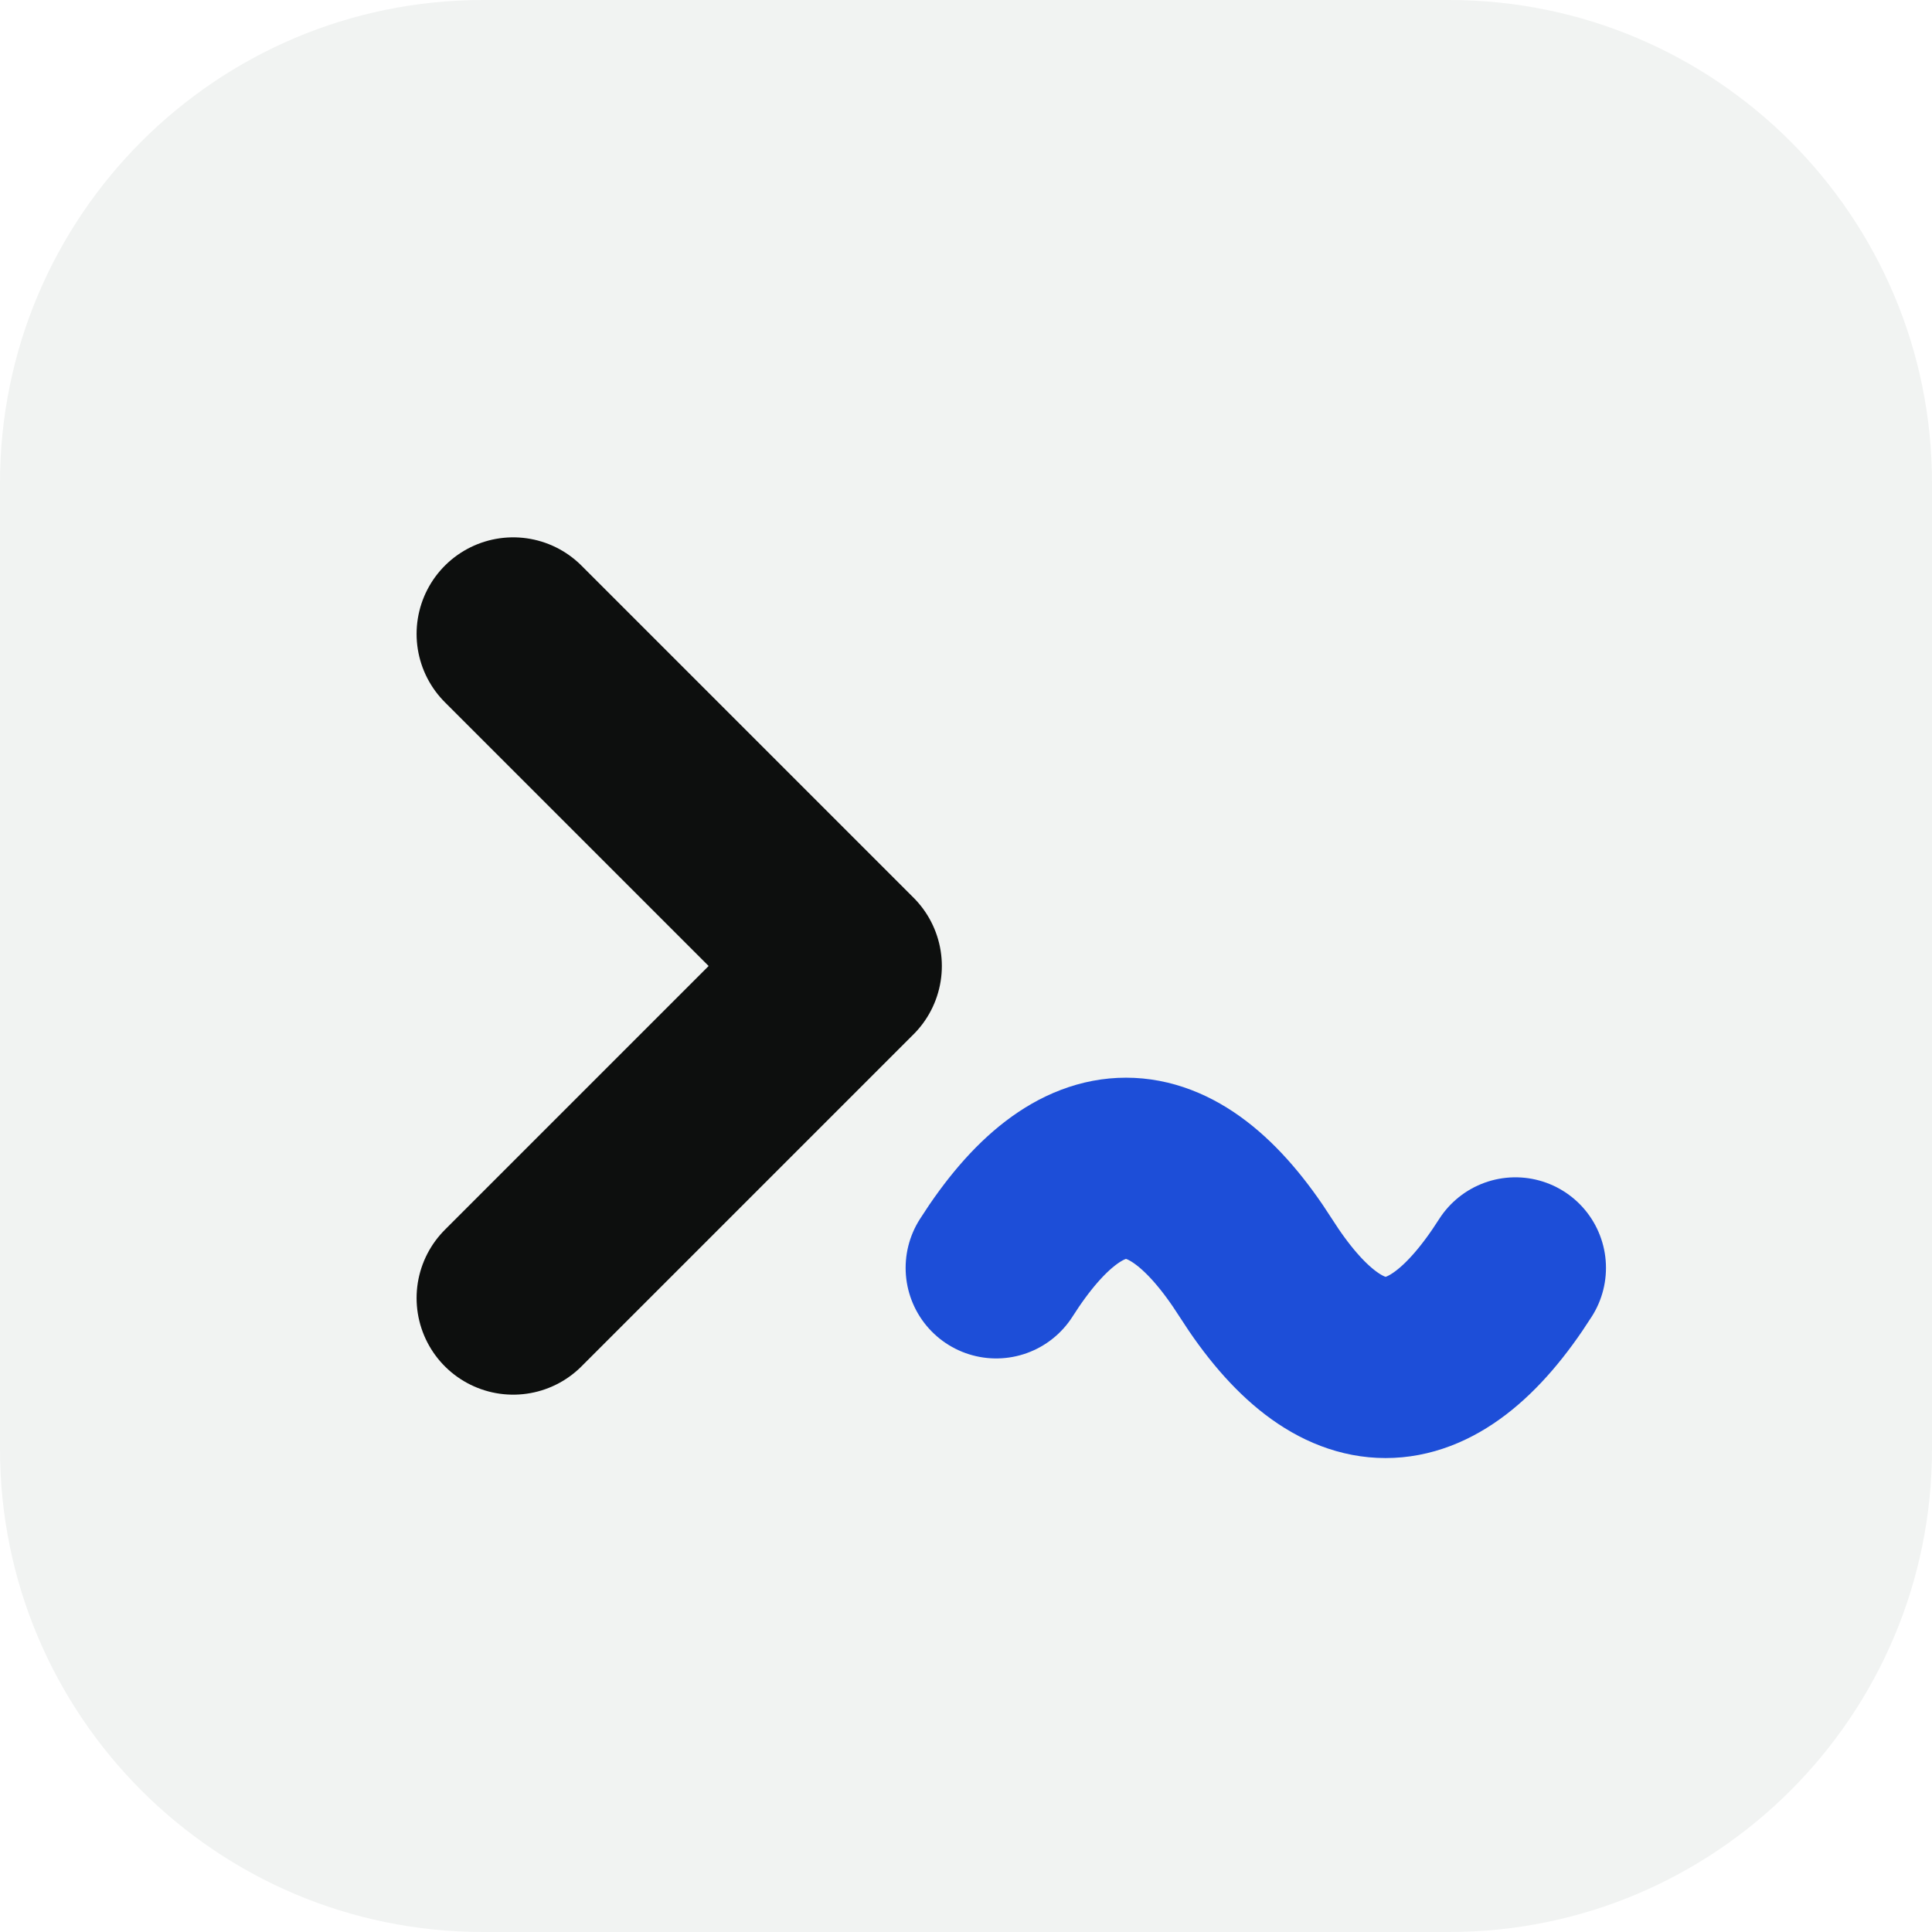
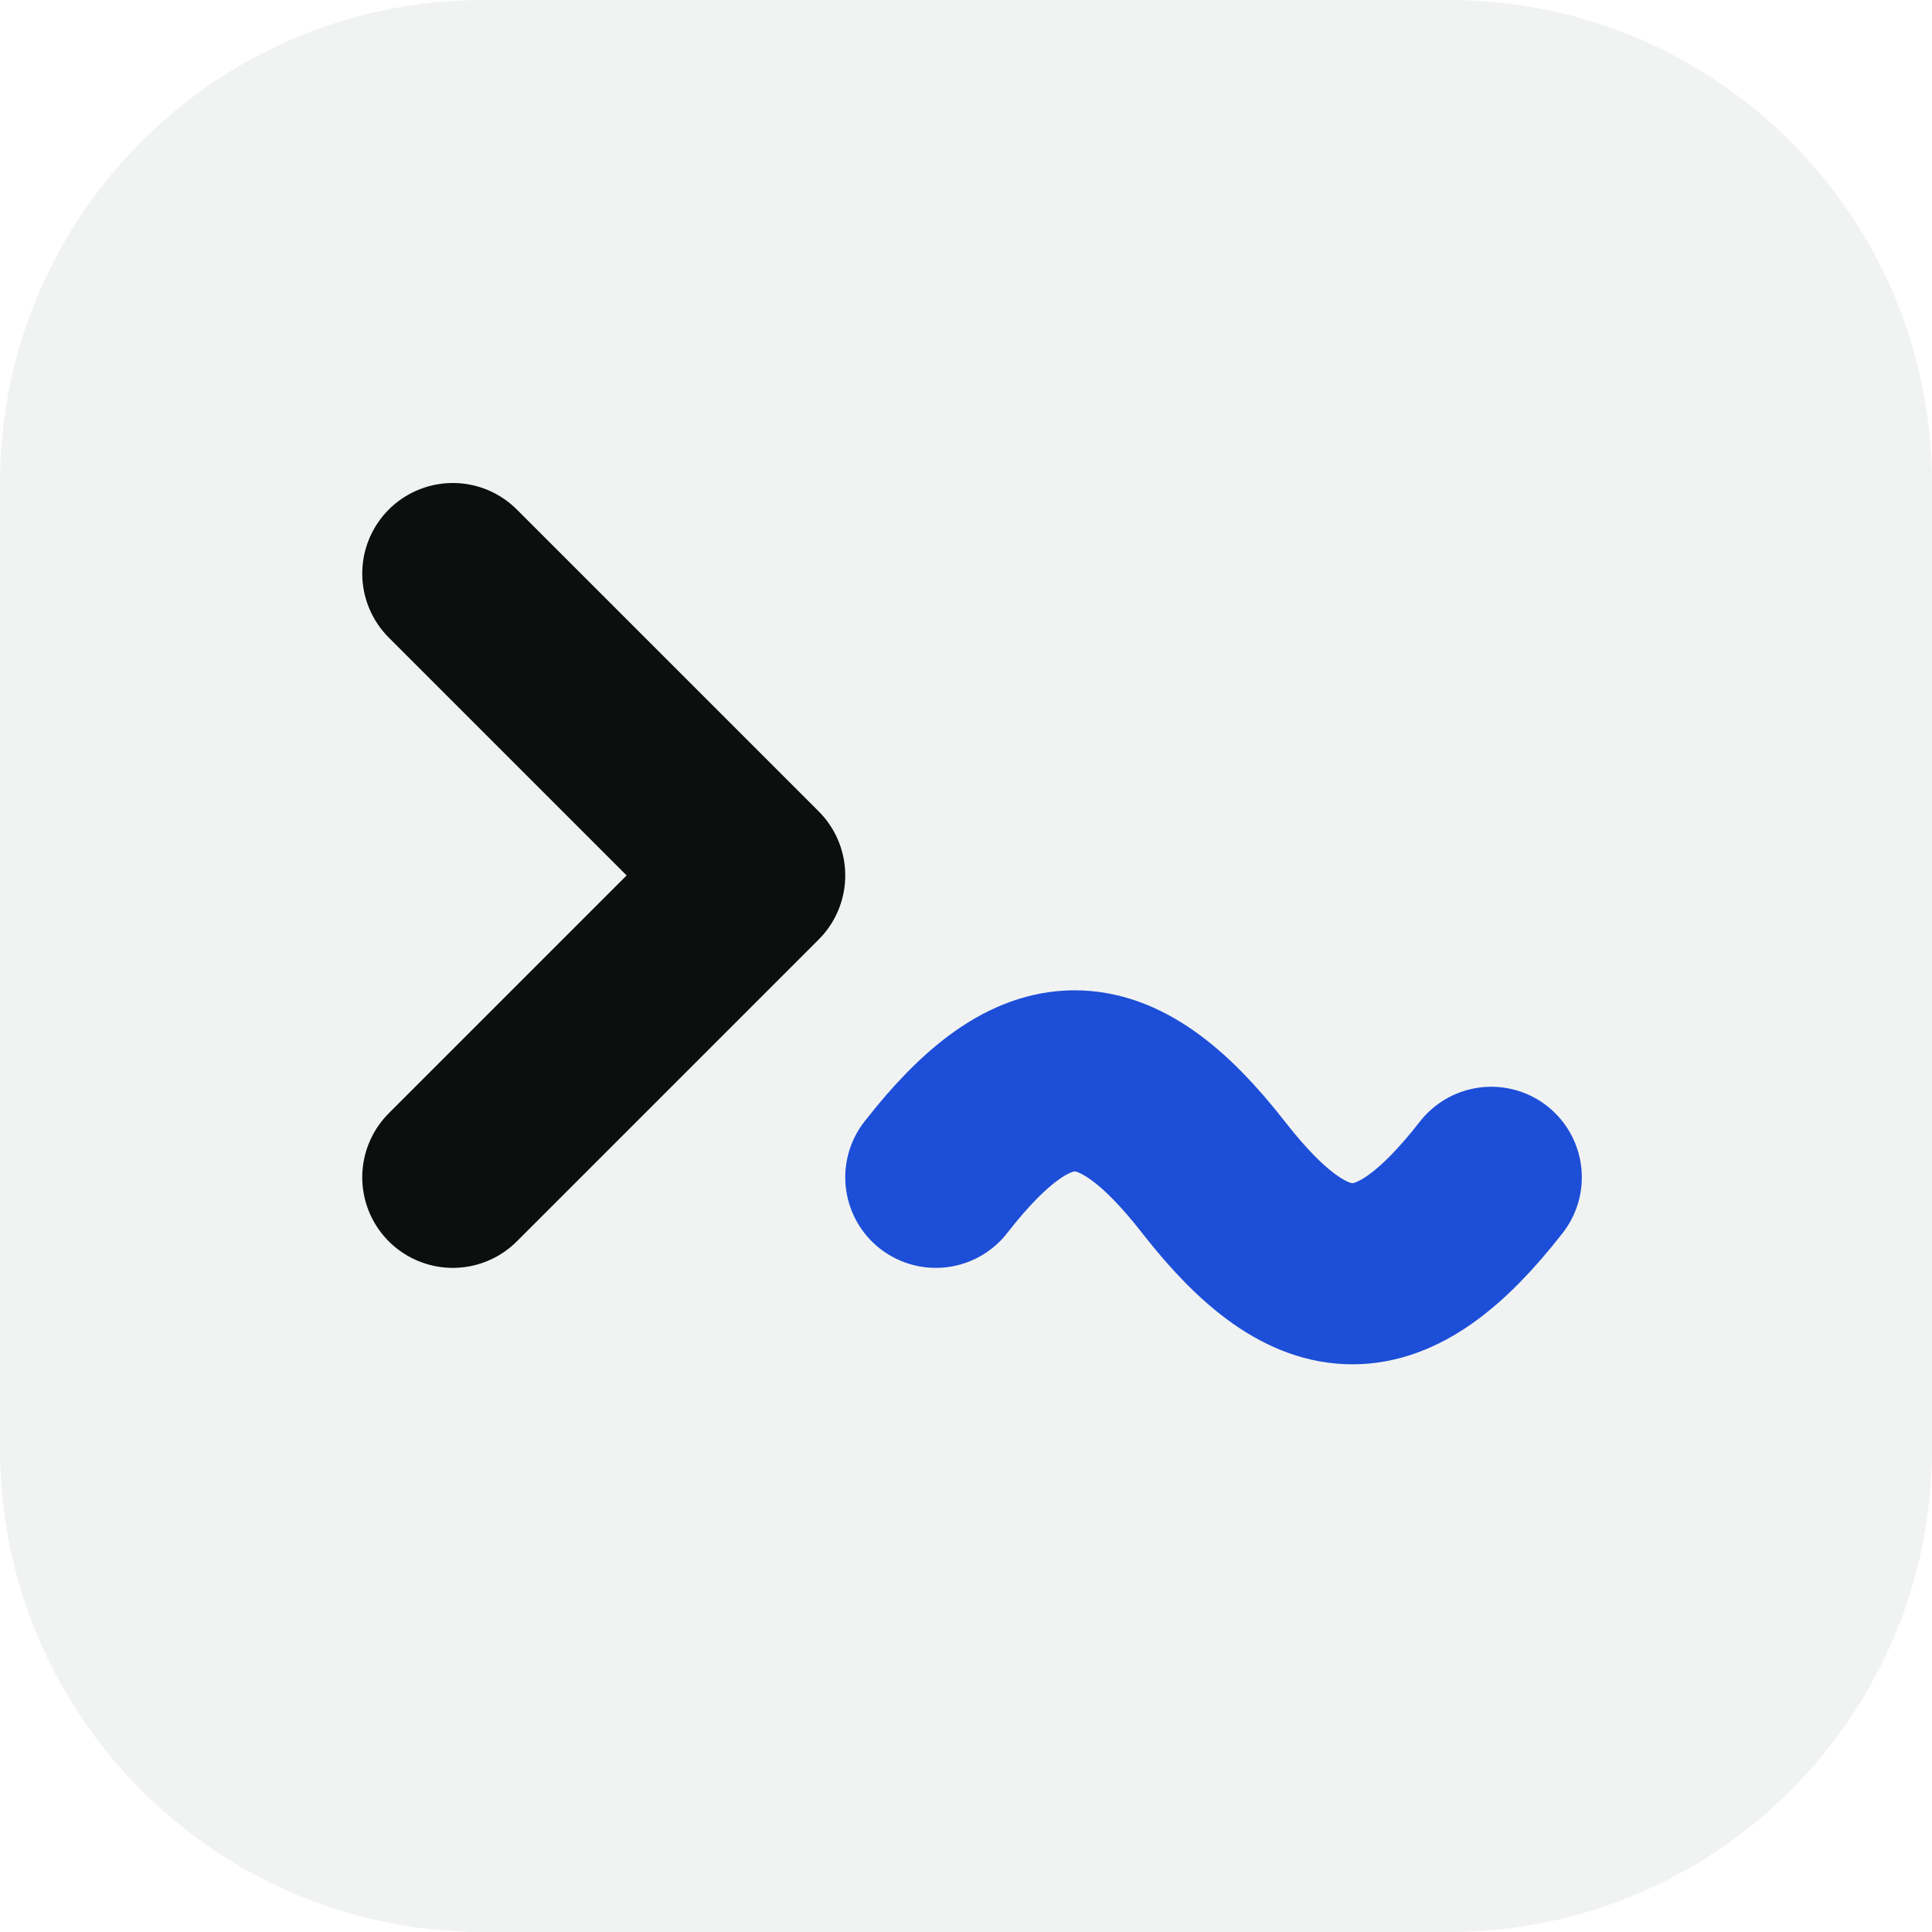
<svg xmlns="http://www.w3.org/2000/svg" viewBox="0 0 32 32" role="img" aria-label="Tide">
  <rect width="32" height="32" rx="8" fill="#f1f3f2" />
-   <path d="M8.5 10.5L14 16L8.5 21.5" fill="none" stroke="#0d0f0e" stroke-width="3.2" stroke-linecap="round" stroke-linejoin="round" />
-   <path d="M16.5 21c1.4-2.2 2.9-2.2 4.3 0s2.9 2.2 4.3 0" fill="none" stroke="#1d4ed8" stroke-width="3" stroke-linecap="round" />
+   <path d="M7.5 9.5L12.5 14.5L7.5 19.5" fill="none" stroke="#0d0f0e" stroke-width="3" stroke-linecap="round" stroke-linejoin="round" />
+   <path d="M15.5 19.5c1.66-2.13 2.94-2.13 4.6 0s2.94 2.13 4.6 0" fill="none" stroke="#1d4ed8" stroke-width="3" stroke-linecap="round" />
</svg>
